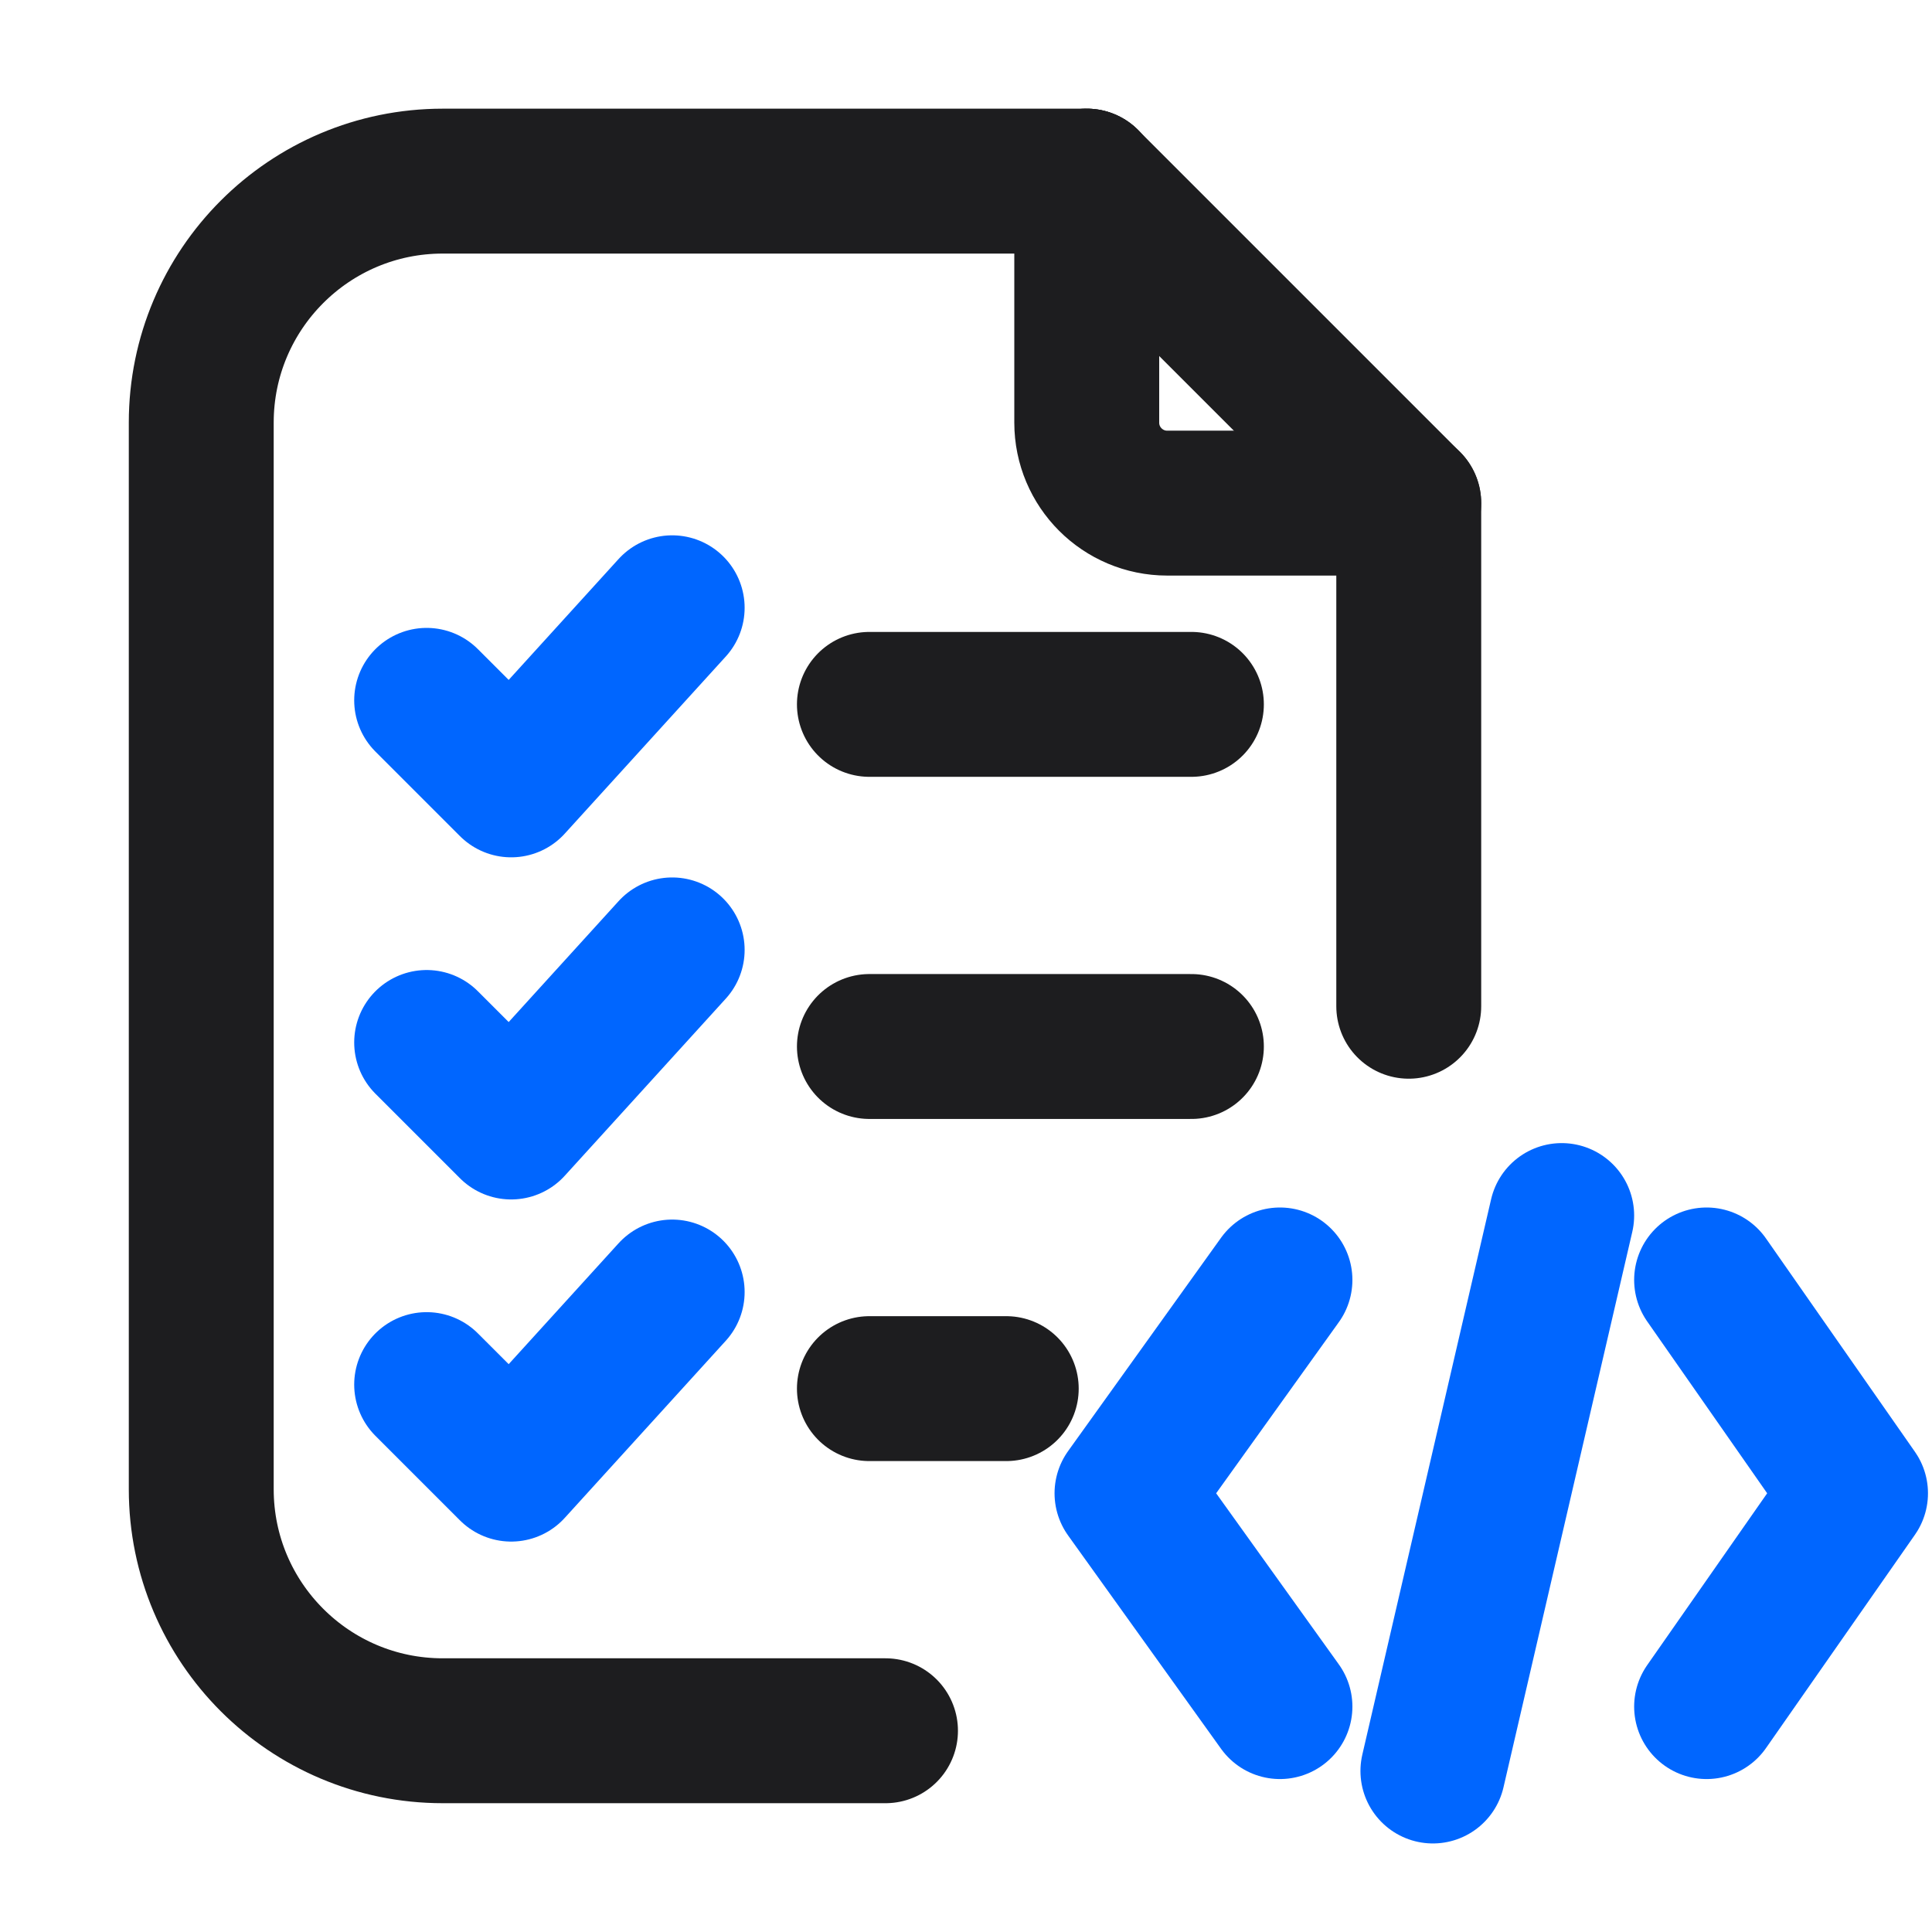
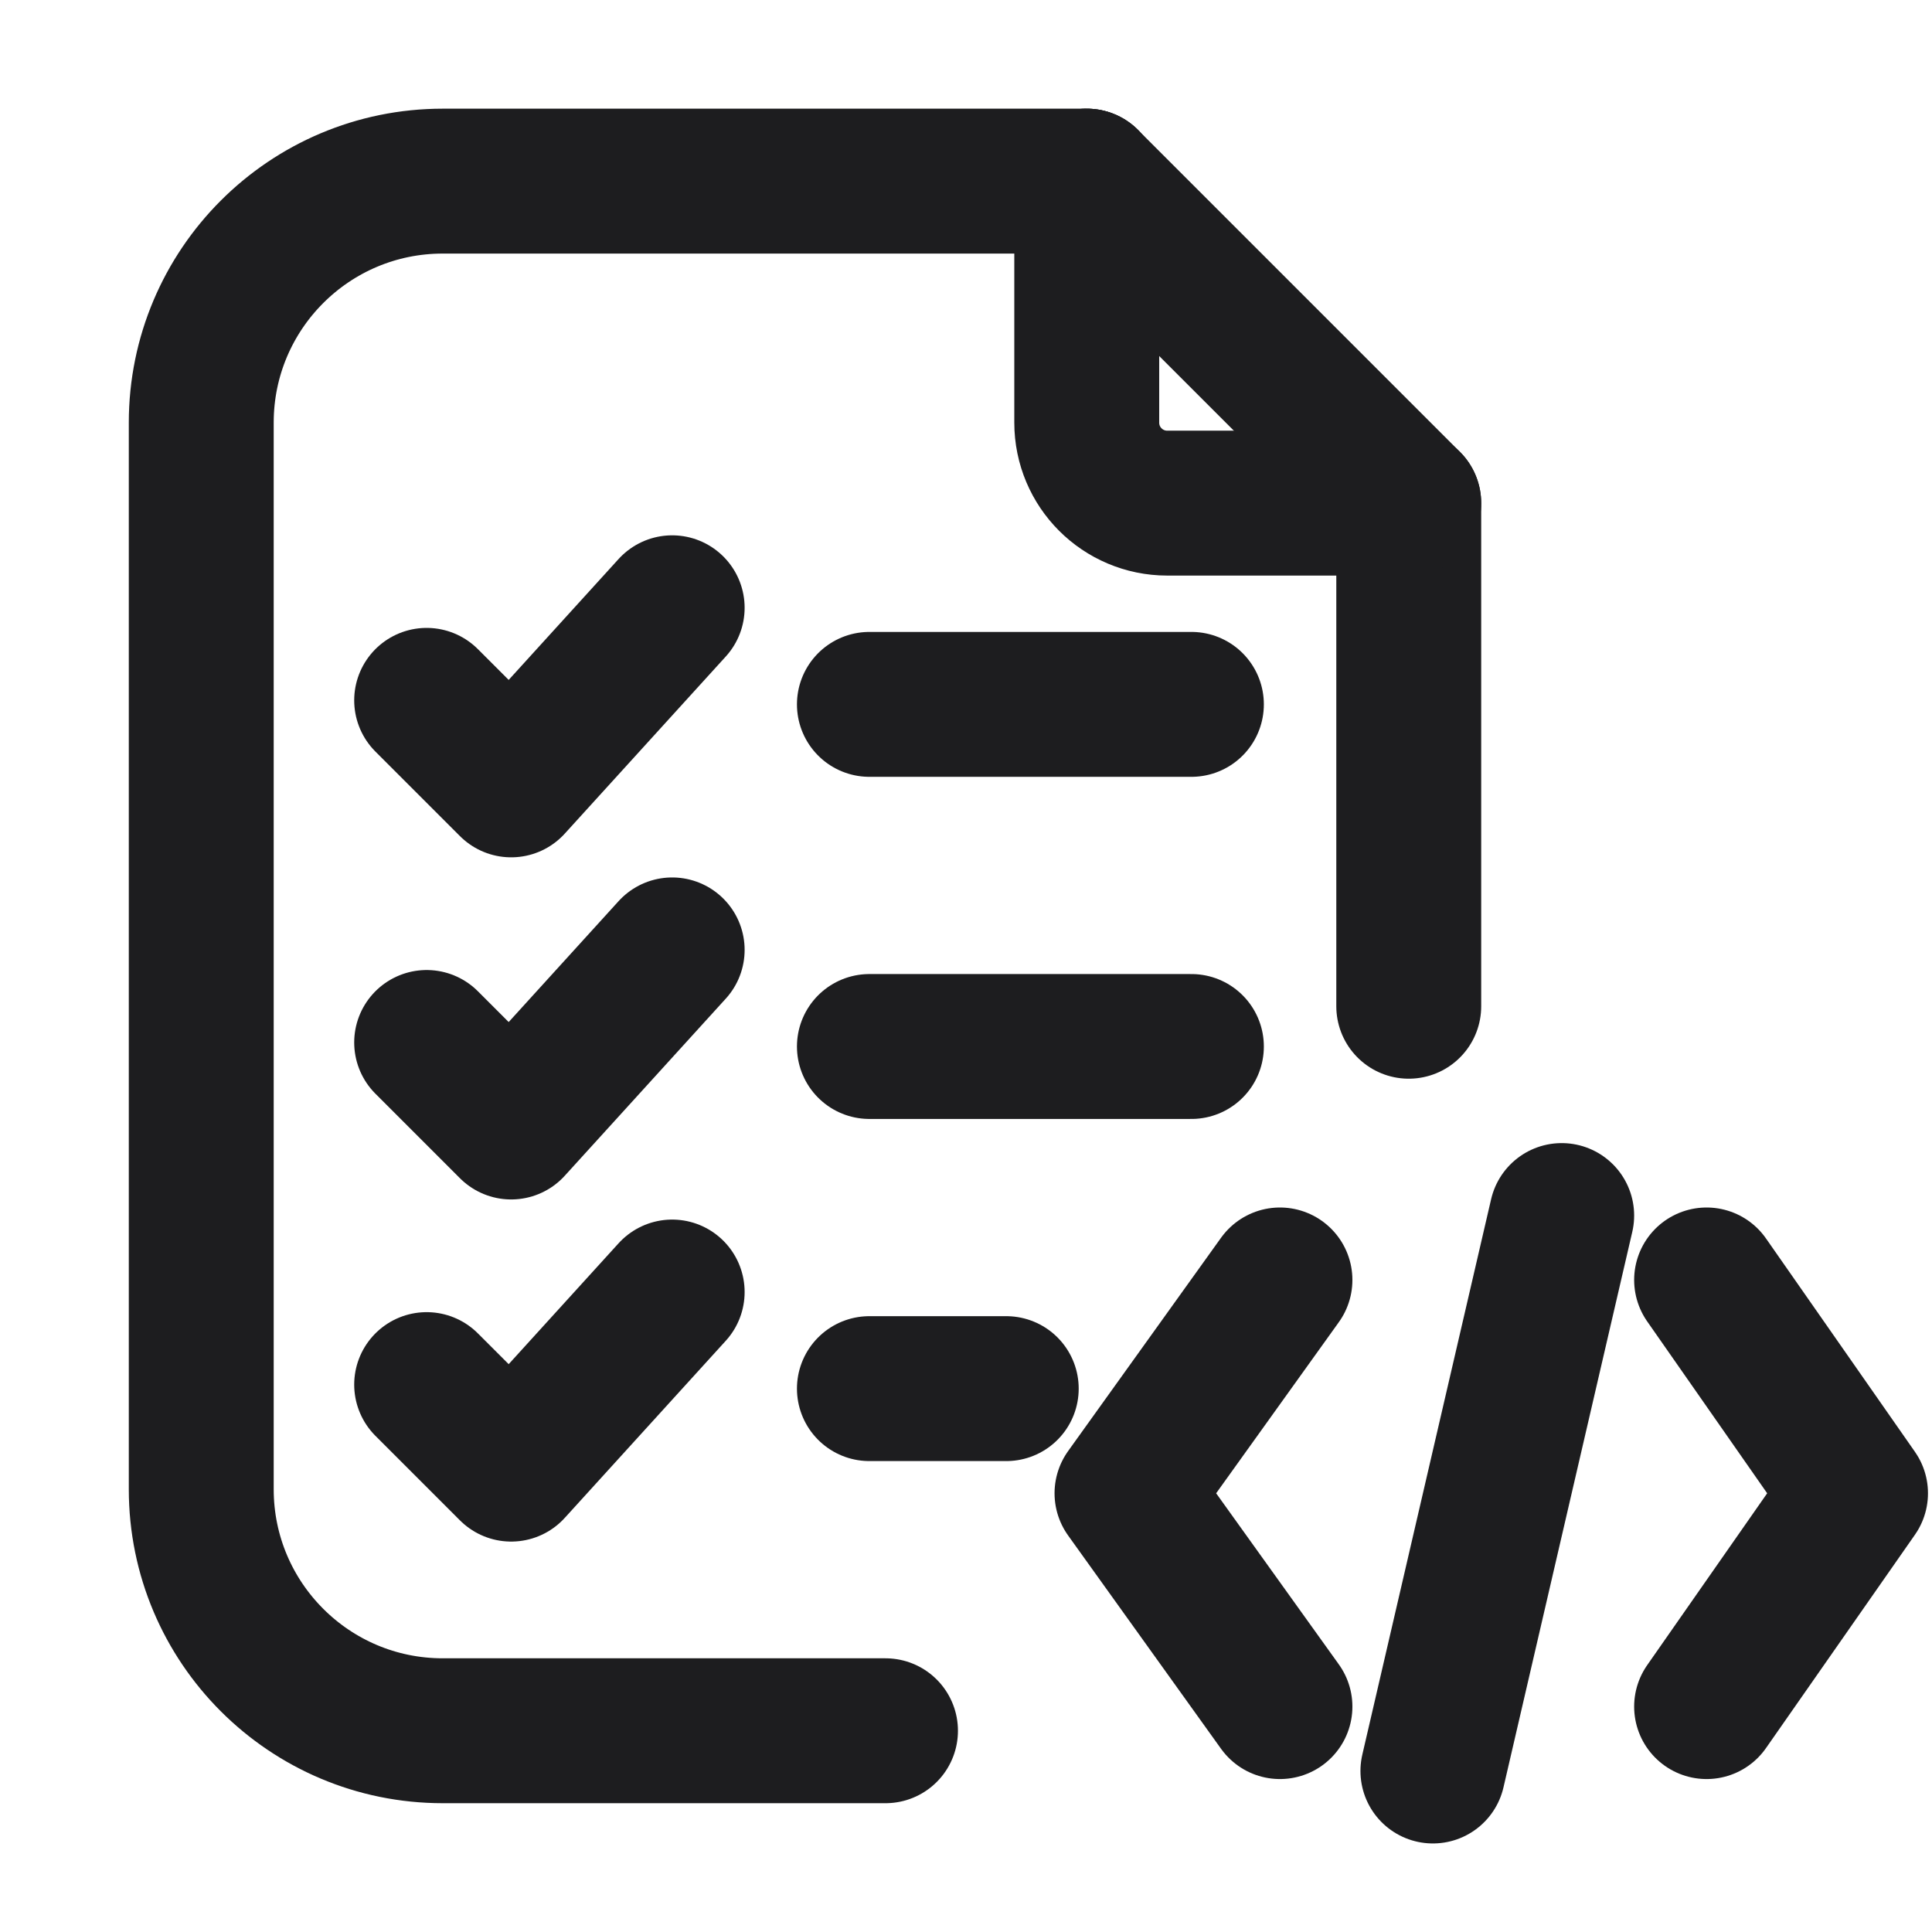
<svg xmlns="http://www.w3.org/2000/svg" viewBox="0 0 48 48">
  <style>
-     .ink { stroke: #1d1d1f }
-     @media (prefers-color-scheme: dark) { .ink { stroke: #f5f5f7 } }
+     .mark { stroke: #1d1d1f }
+     @media (prefers-color-scheme: dark) { .mark { stroke: #f5f5f7 } }
  </style>
-   <g fill="none" stroke-width="3.6" stroke-linecap="round" stroke-linejoin="round">
-     <g class="ink">
-       <path d="M27 4.5H11a6 6 0 0 0-6 6v26.5a6 6 0 0 0 6 6h11" />
-       <path d="M27 4.5 35 12.5V25" />
-       <path d="M27 4.5v6a2 2 0 0 0 2 2H35" />
-       <path d="M21.6 17.5h8" />
-       <path d="M21.6 26h8" />
-       <path d="M21.6 34.5h3.4" />
-     </g>
-     <g stroke="#0066ff">
-       <path d="m10.6 17.4 2.1 2.1 4-4.4" />
-       <path d="m10.6 25.9 2.1 2.1 4-4.4" />
-       <path d="m10.6 34.4 2.1 2.1 4-4.4" />
-       <path d="m31.8 31.8-3.8 5.3 3.8 5.3" />
-       <path d="M38.8 30.2 35.6 44" />
-       <path d="m42.4 31.8 3.7 5.3-3.7 5.3" />
-     </g>
+   <g class="mark" fill="none" stroke-width="3.6" stroke-linecap="round" stroke-linejoin="round">
+     <path d="M27 4.5H11a6 6 0 0 0-6 6v26.5a6 6 0 0 0 6 6h11" />
+     <path d="M27 4.5 35 12.5V25" />
+     <path d="M27 4.5v6a2 2 0 0 0 2 2H35" />
+     <path d="m10.6 17.4 2.1 2.1 4-4.4" />
+     <path d="m10.6 25.9 2.1 2.1 4-4.4" />
+     <path d="m10.6 34.4 2.1 2.1 4-4.4" />
+     <path d="M21.6 17.5h8" />
+     <path d="M21.6 26h8" />
+     <path d="M21.6 34.5h3.4" />
+     <path d="m31.8 31.8-3.8 5.3 3.8 5.3" />
+     <path d="M38.8 30.2 35.6 44" />
+     <path d="m42.4 31.8 3.7 5.3-3.7 5.3" />
  </g>
</svg>
